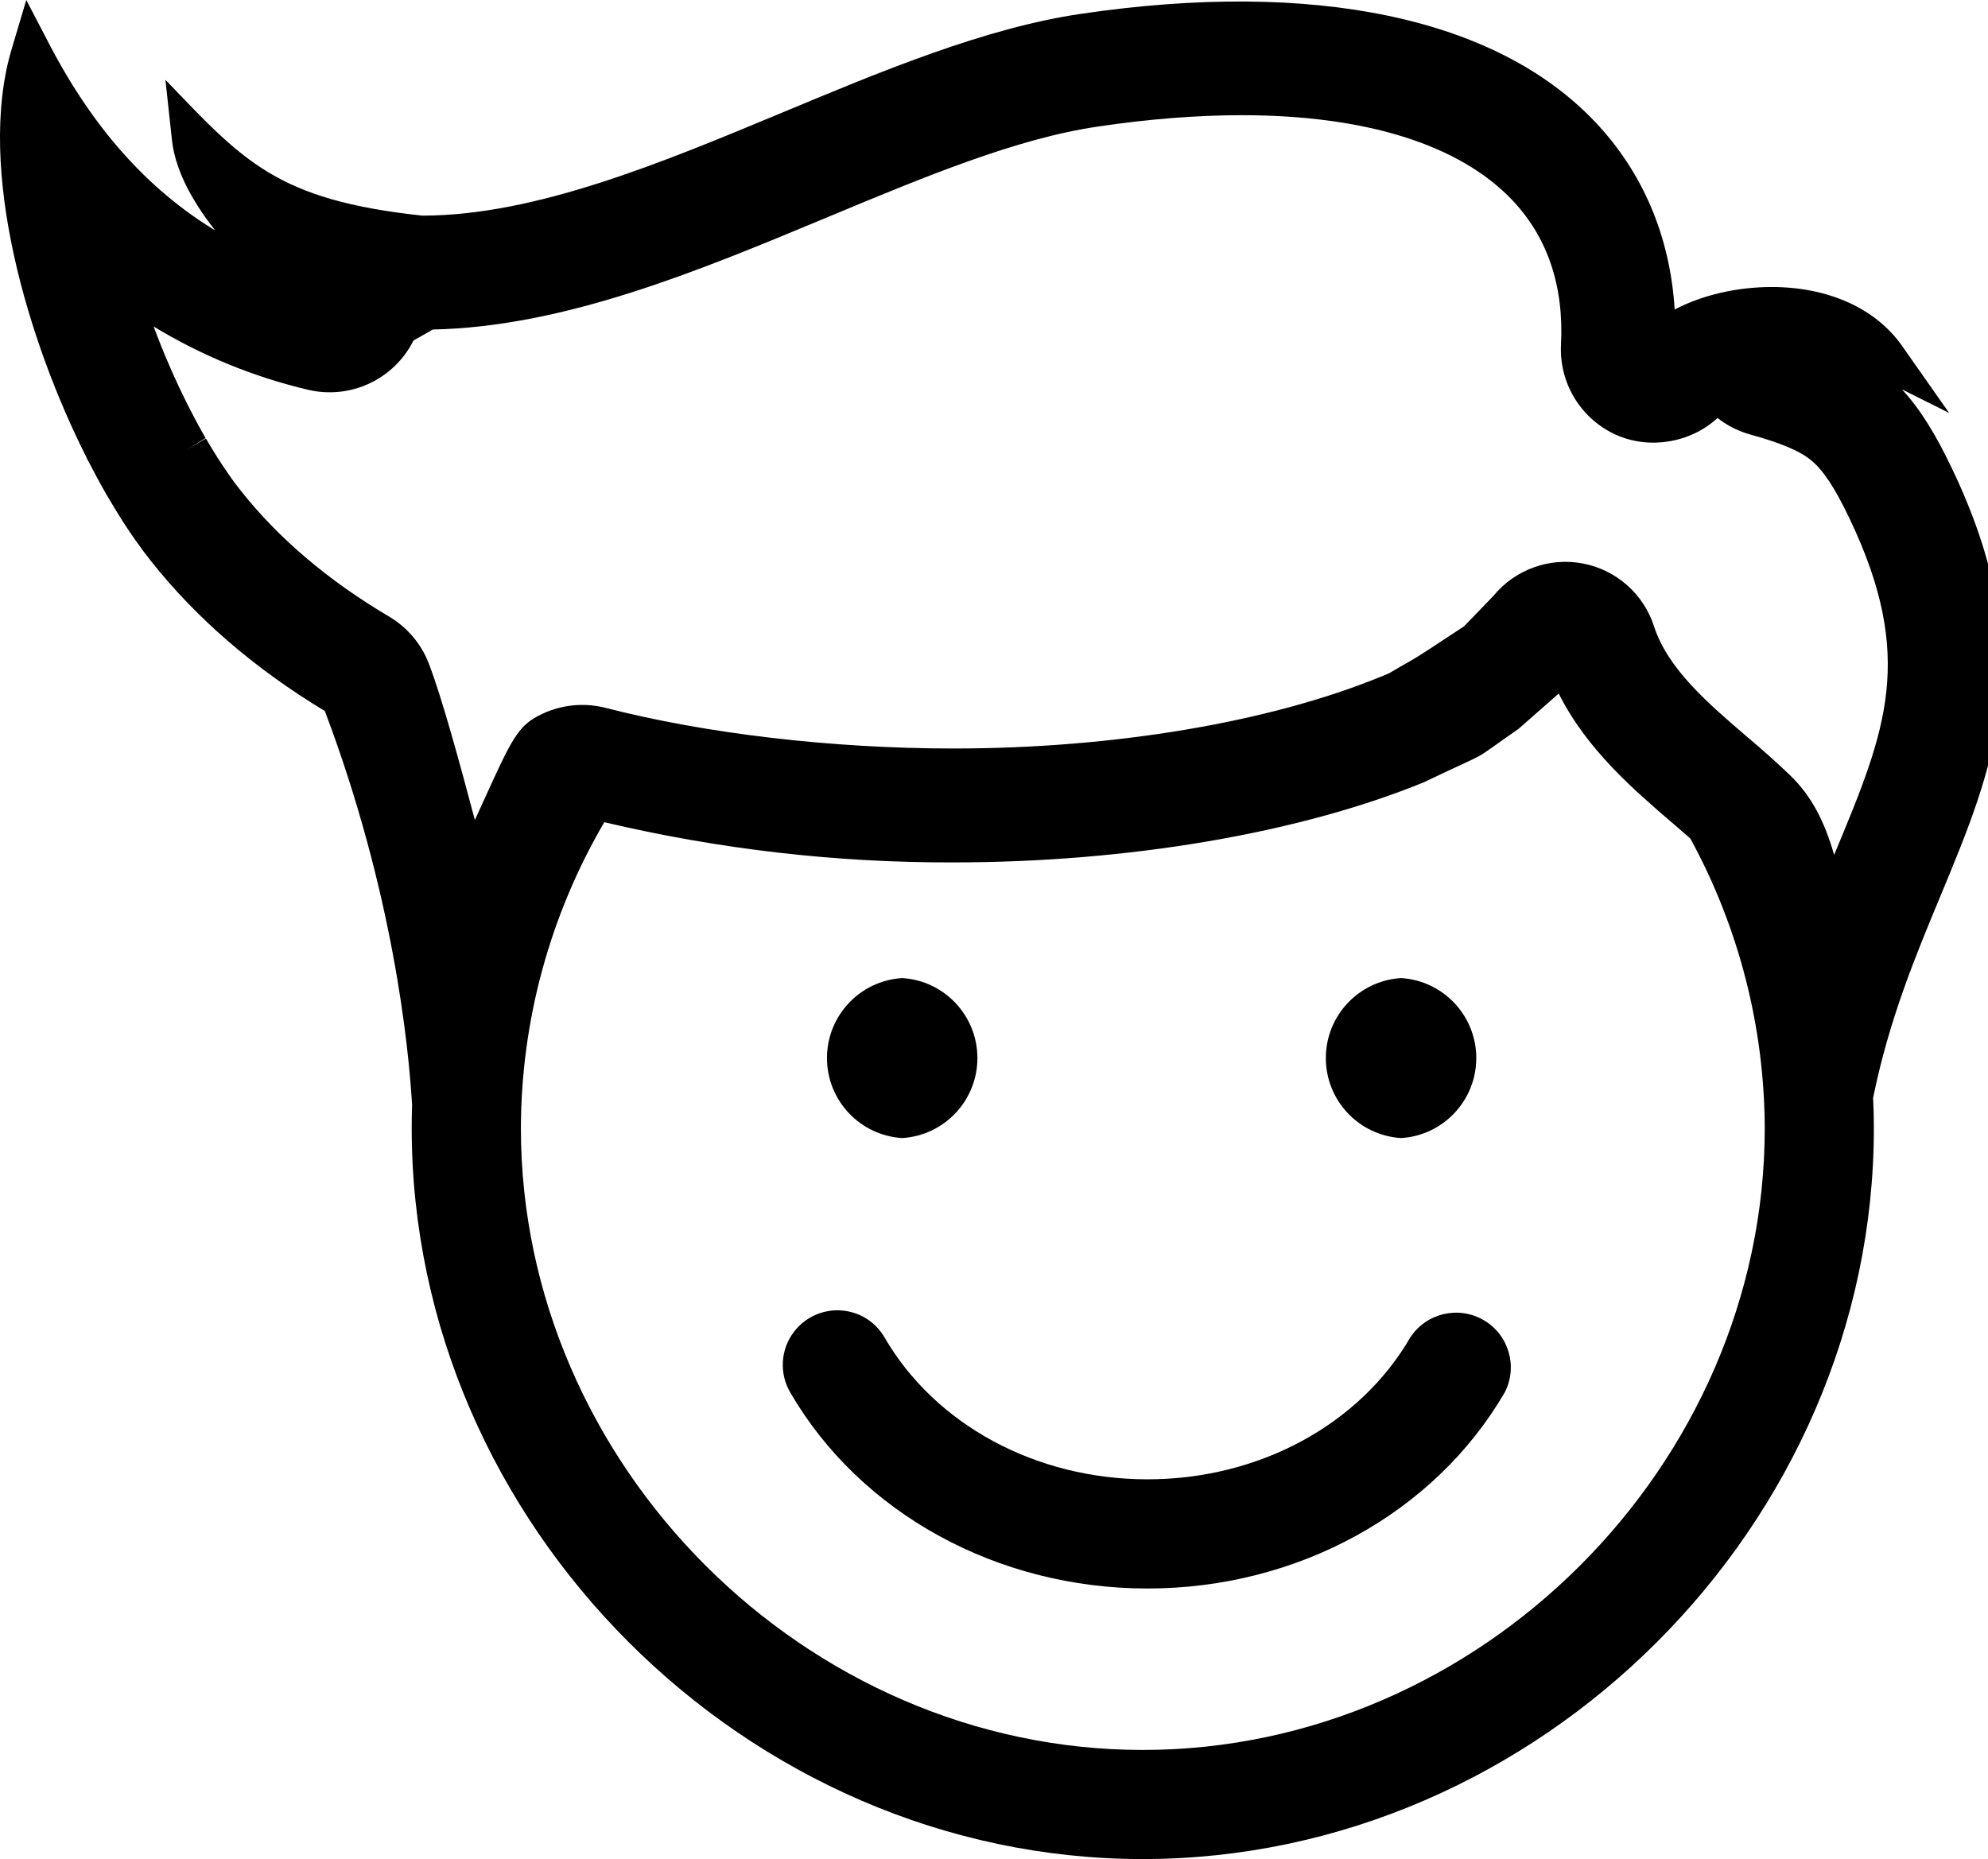
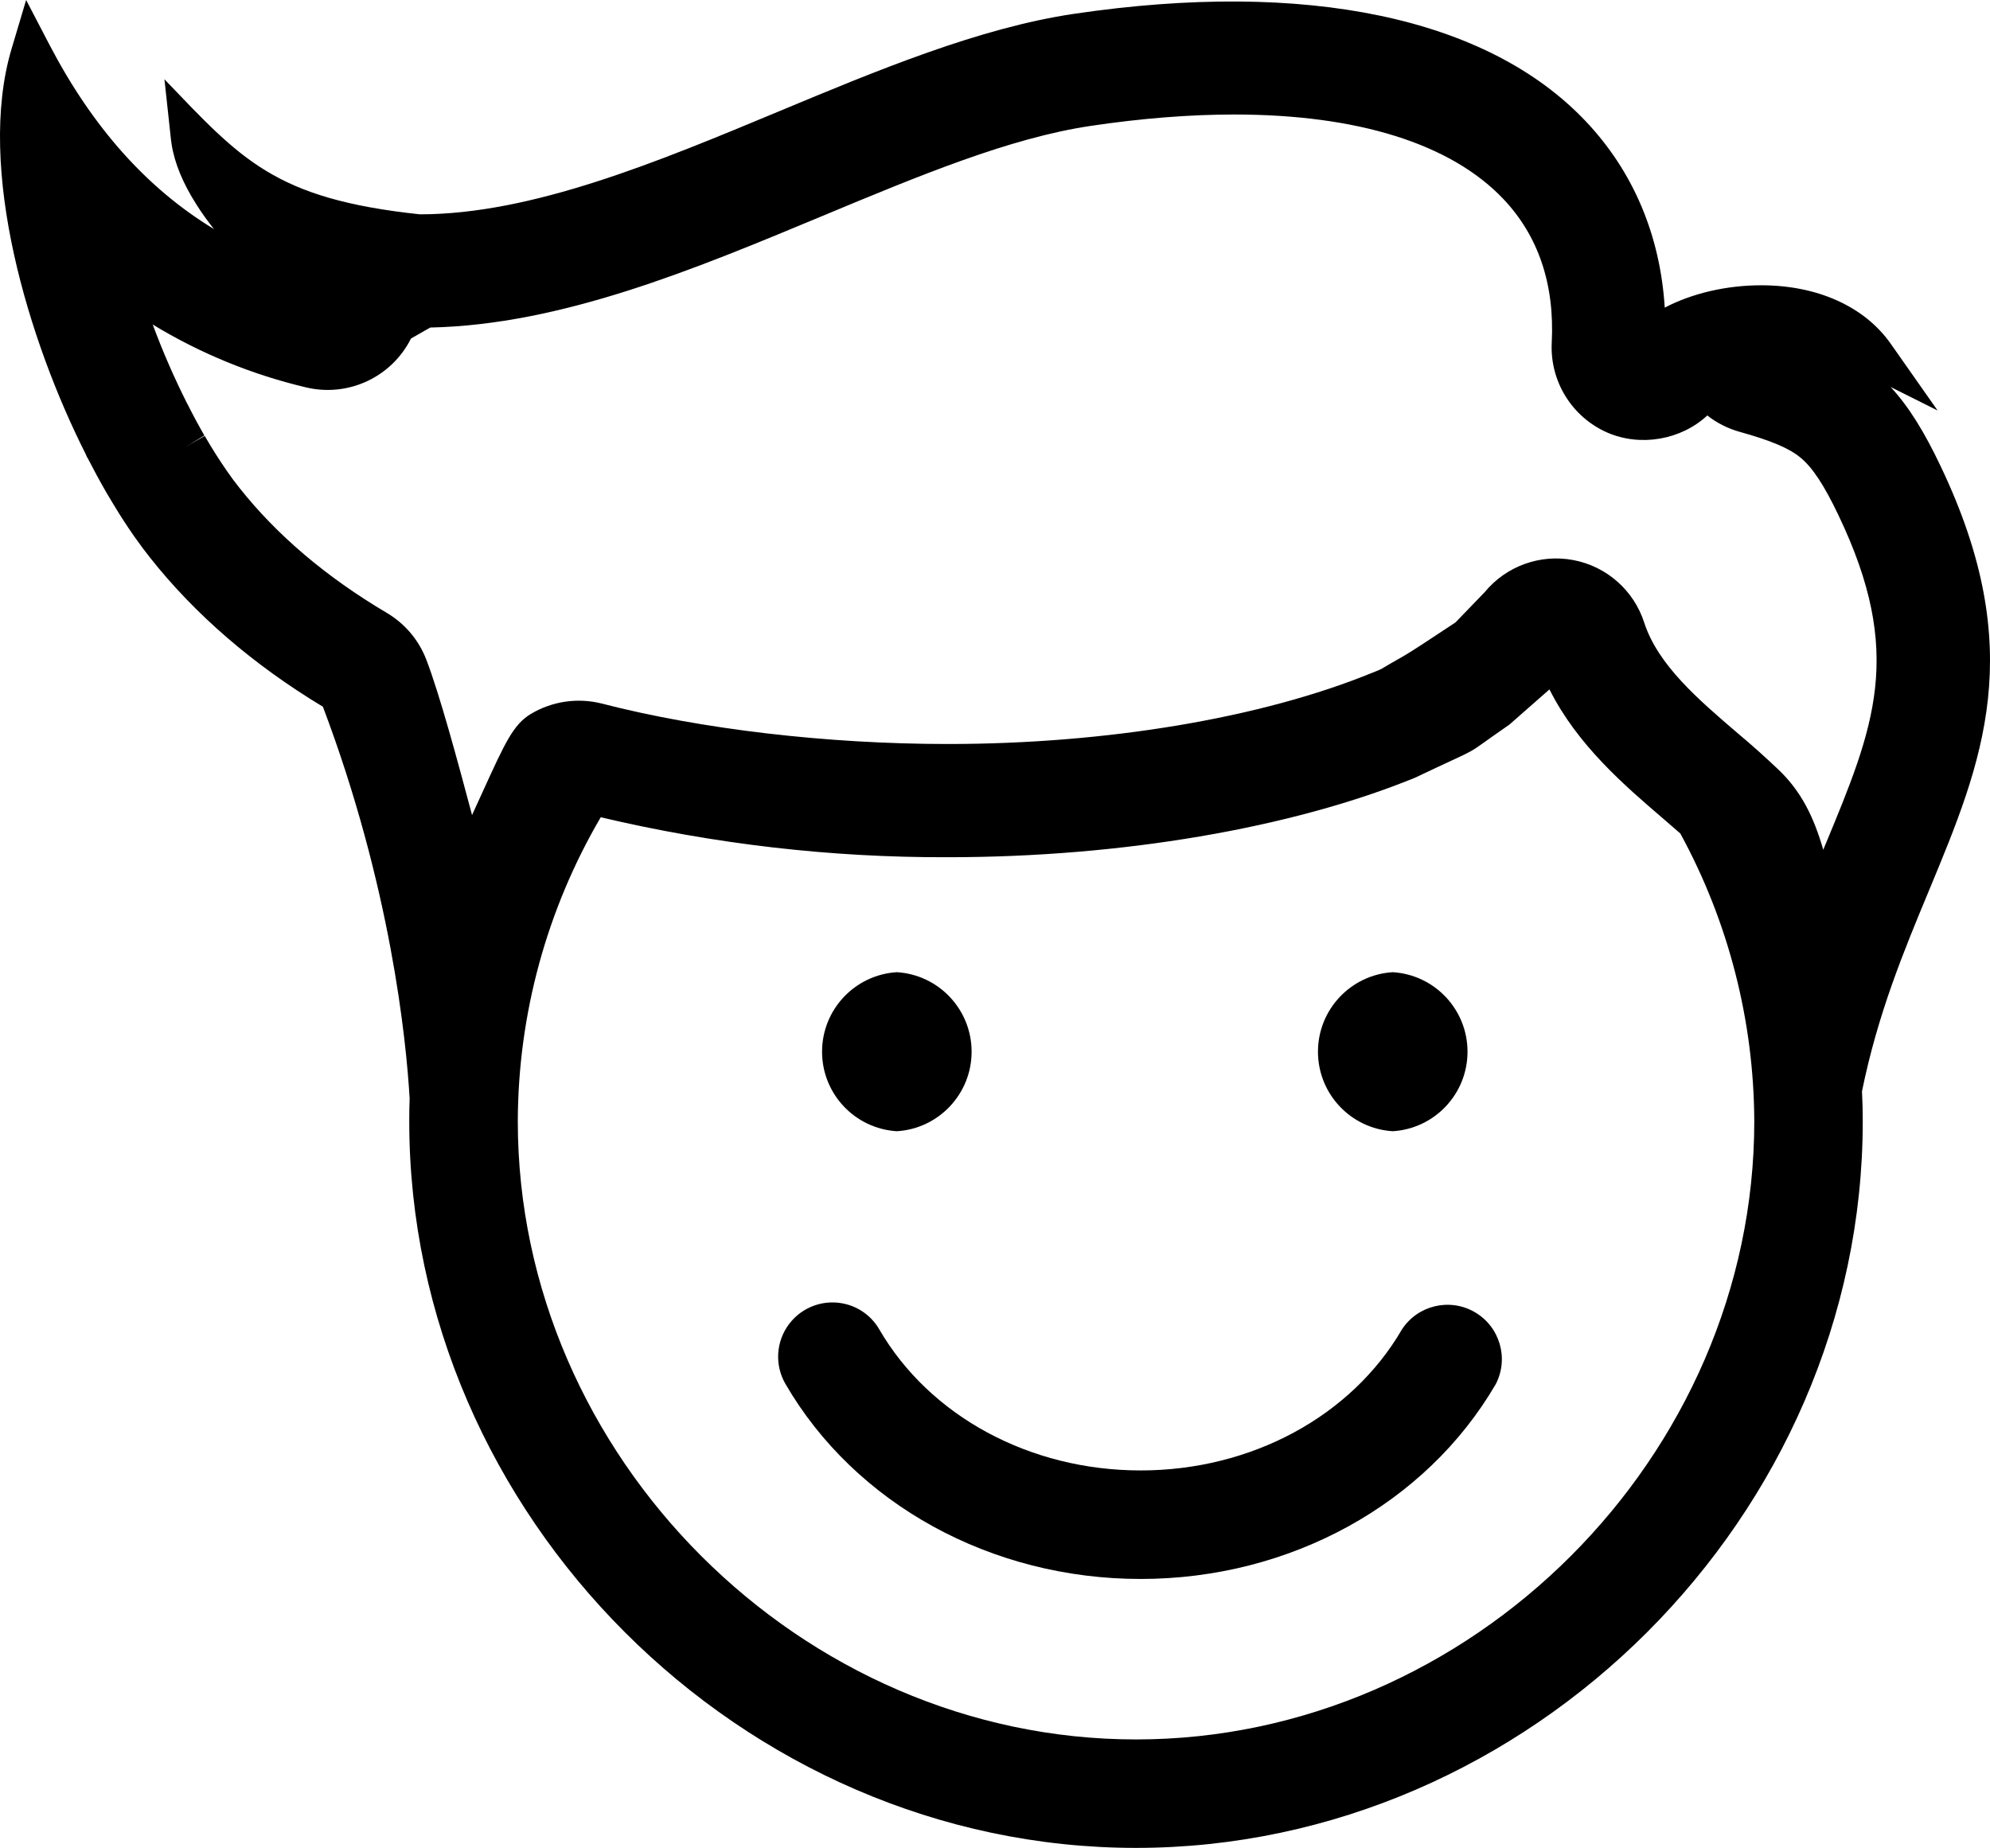
- <svg xmlns="http://www.w3.org/2000/svg">
+ <svg xmlns="http://www.w3.org/2000/svg" viewBox="0 0 26.272 24.4">
  <g>
    <path d="M7.93 10.791c1.502.355 3.04.533 4.582.528 2.287 0 4.535-.382 6.17-1.05.974-.465.557-.225 1.246-.702l.528-.464c.369.736.992 1.27 1.508 1.712l.22.191a7.999 7.999 0 01.976 3.8c0 4.424-3.738 8.162-8.162 8.162-4.424 0-8.162-3.738-8.162-8.162a7.99 7.99 0 011.095-4.015zm-5.464-4.9l.232-.141a8.086 8.086 0 01-.217-.403l-.017-.032a10.24 10.24 0 01-.448-1.03 6.989 6.989 0 002.028.831 1.23 1.23 0 001.382-.646l.254-.145c1.734-.037 3.48-.766 5.172-1.471 1.276-.532 2.48-1.034 3.55-1.192.67-.1 1.308-.15 1.892-.15 1.63 0 2.86.386 3.552 1.114.464.489.68 1.129.64 1.9-.025.51.267.981.734 1.186.438.19.972.097 1.32-.226.126.099.27.172.427.216.413.115.652.216.8.338.16.13.314.364.503.76.876 1.832.478 2.79-.181 4.376l-.018.045c-.126-.435-.291-.77-.587-1.054a11.595 11.595 0 00-.546-.488c-.516-.442-1.05-.898-1.231-1.458A1.222 1.222 0 0019.6 7.82l-.385.399c-.825.547-.582.377-.98.615-.04.018-.08.035-.12.05-1.46.597-3.503.94-5.603.94-1.59 0-3.253-.195-4.567-.534a1.236 1.236 0 00-.937.137c-.232.14-.34.38-.633 1.022l-.143.313c-.19-.714-.428-1.595-.605-2.055a1.228 1.228 0 00-.52-.614c-.8-.473-1.456-1.03-1.952-1.659a4.43 4.43 0 01-.077-.1l-.076-.106a6.617 6.617 0 01-.299-.472l-.191.11.187-.114-.233.14zm23.154.264c-.213-.448-.417-.783-.66-1.045l.62.31-.62-.883c-.345-.49-.967-.77-1.708-.77-.463 0-.914.107-1.274.295-.06-.958-.417-1.802-1.048-2.466C19.634.232 17.25-.271 14.183.182c-1.254.185-2.602.747-3.906 1.291-1.6.667-3.255 1.357-4.734 1.357-1.92-.205-2.354-.722-3.372-1.783l.086.795.009.065c.039.248.15.516.327.793.069.11.147.218.232.325-.886-.538-1.602-1.343-2.17-2.43L.345 0 .153.644C-.32 2.23.387 4.523 1.13 5.993l.02.046.005.005c.08.156.164.311.252.464l.084.14.014.023c.085.142.175.28.27.416l.016.022c.06.086.124.17.189.253.593.75 1.36 1.413 2.283 1.97.895 2.367 1.099 4.39 1.145 5.17-.004.1-.005.202-.005.304 0 5.2 4.394 9.594 9.594 9.594 5.2 0 9.595-4.394 9.595-9.594 0-.133-.003-.265-.01-.396.21-1.031.555-1.859.888-2.66.704-1.696 1.312-3.16.15-5.595z">
    </path>
    <path d="M11.84 14.937a1.052 1.052 0 000-2.1 1.052 1.052 0 000 2.1m6.547 0a1.052 1.052 0 000-2.1 1.052 1.052 0 000 2.1m-3.328 5.912c1.97 0 3.767-.987 4.69-2.576a.718.718 0 00-1.24-.72c-.667 1.149-1.99 1.863-3.45 1.863-1.462 0-2.784-.714-3.451-1.863a.711.711 0 00-.436-.332.717.717 0 00-.803 1.052c.922 1.589 2.72 2.576 4.69 2.576">
    </path>
  </g>
</svg>
